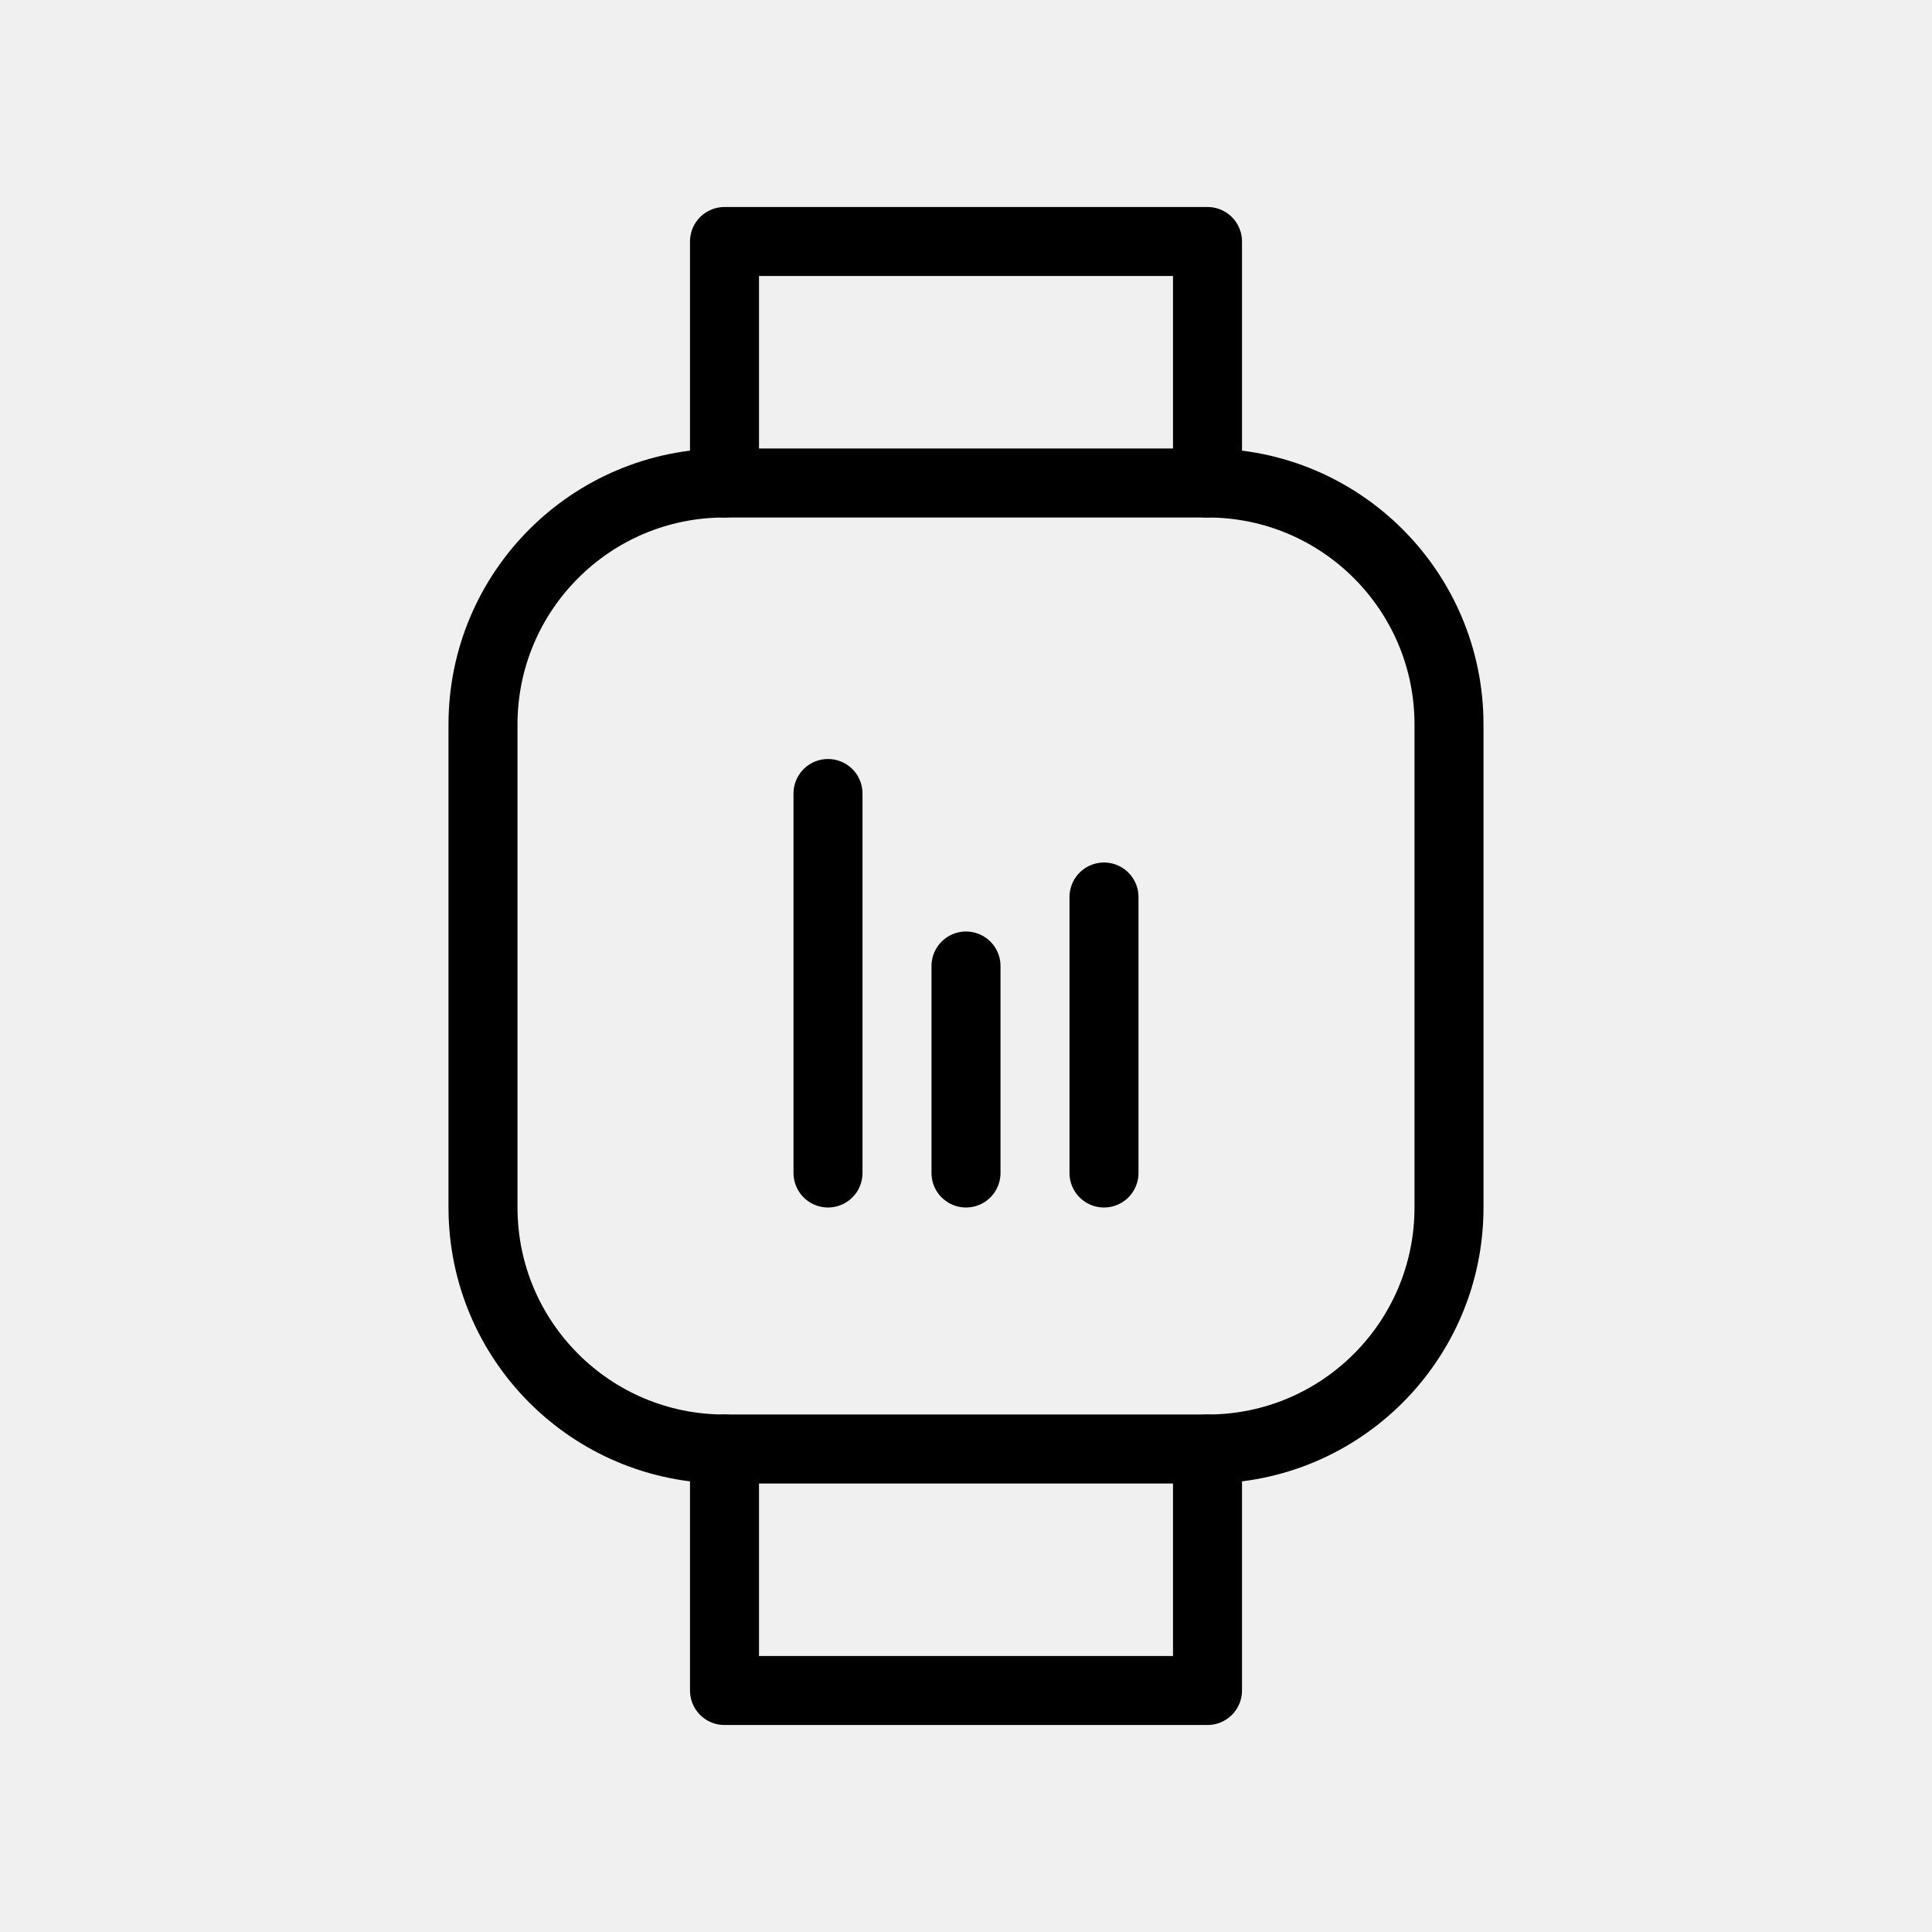
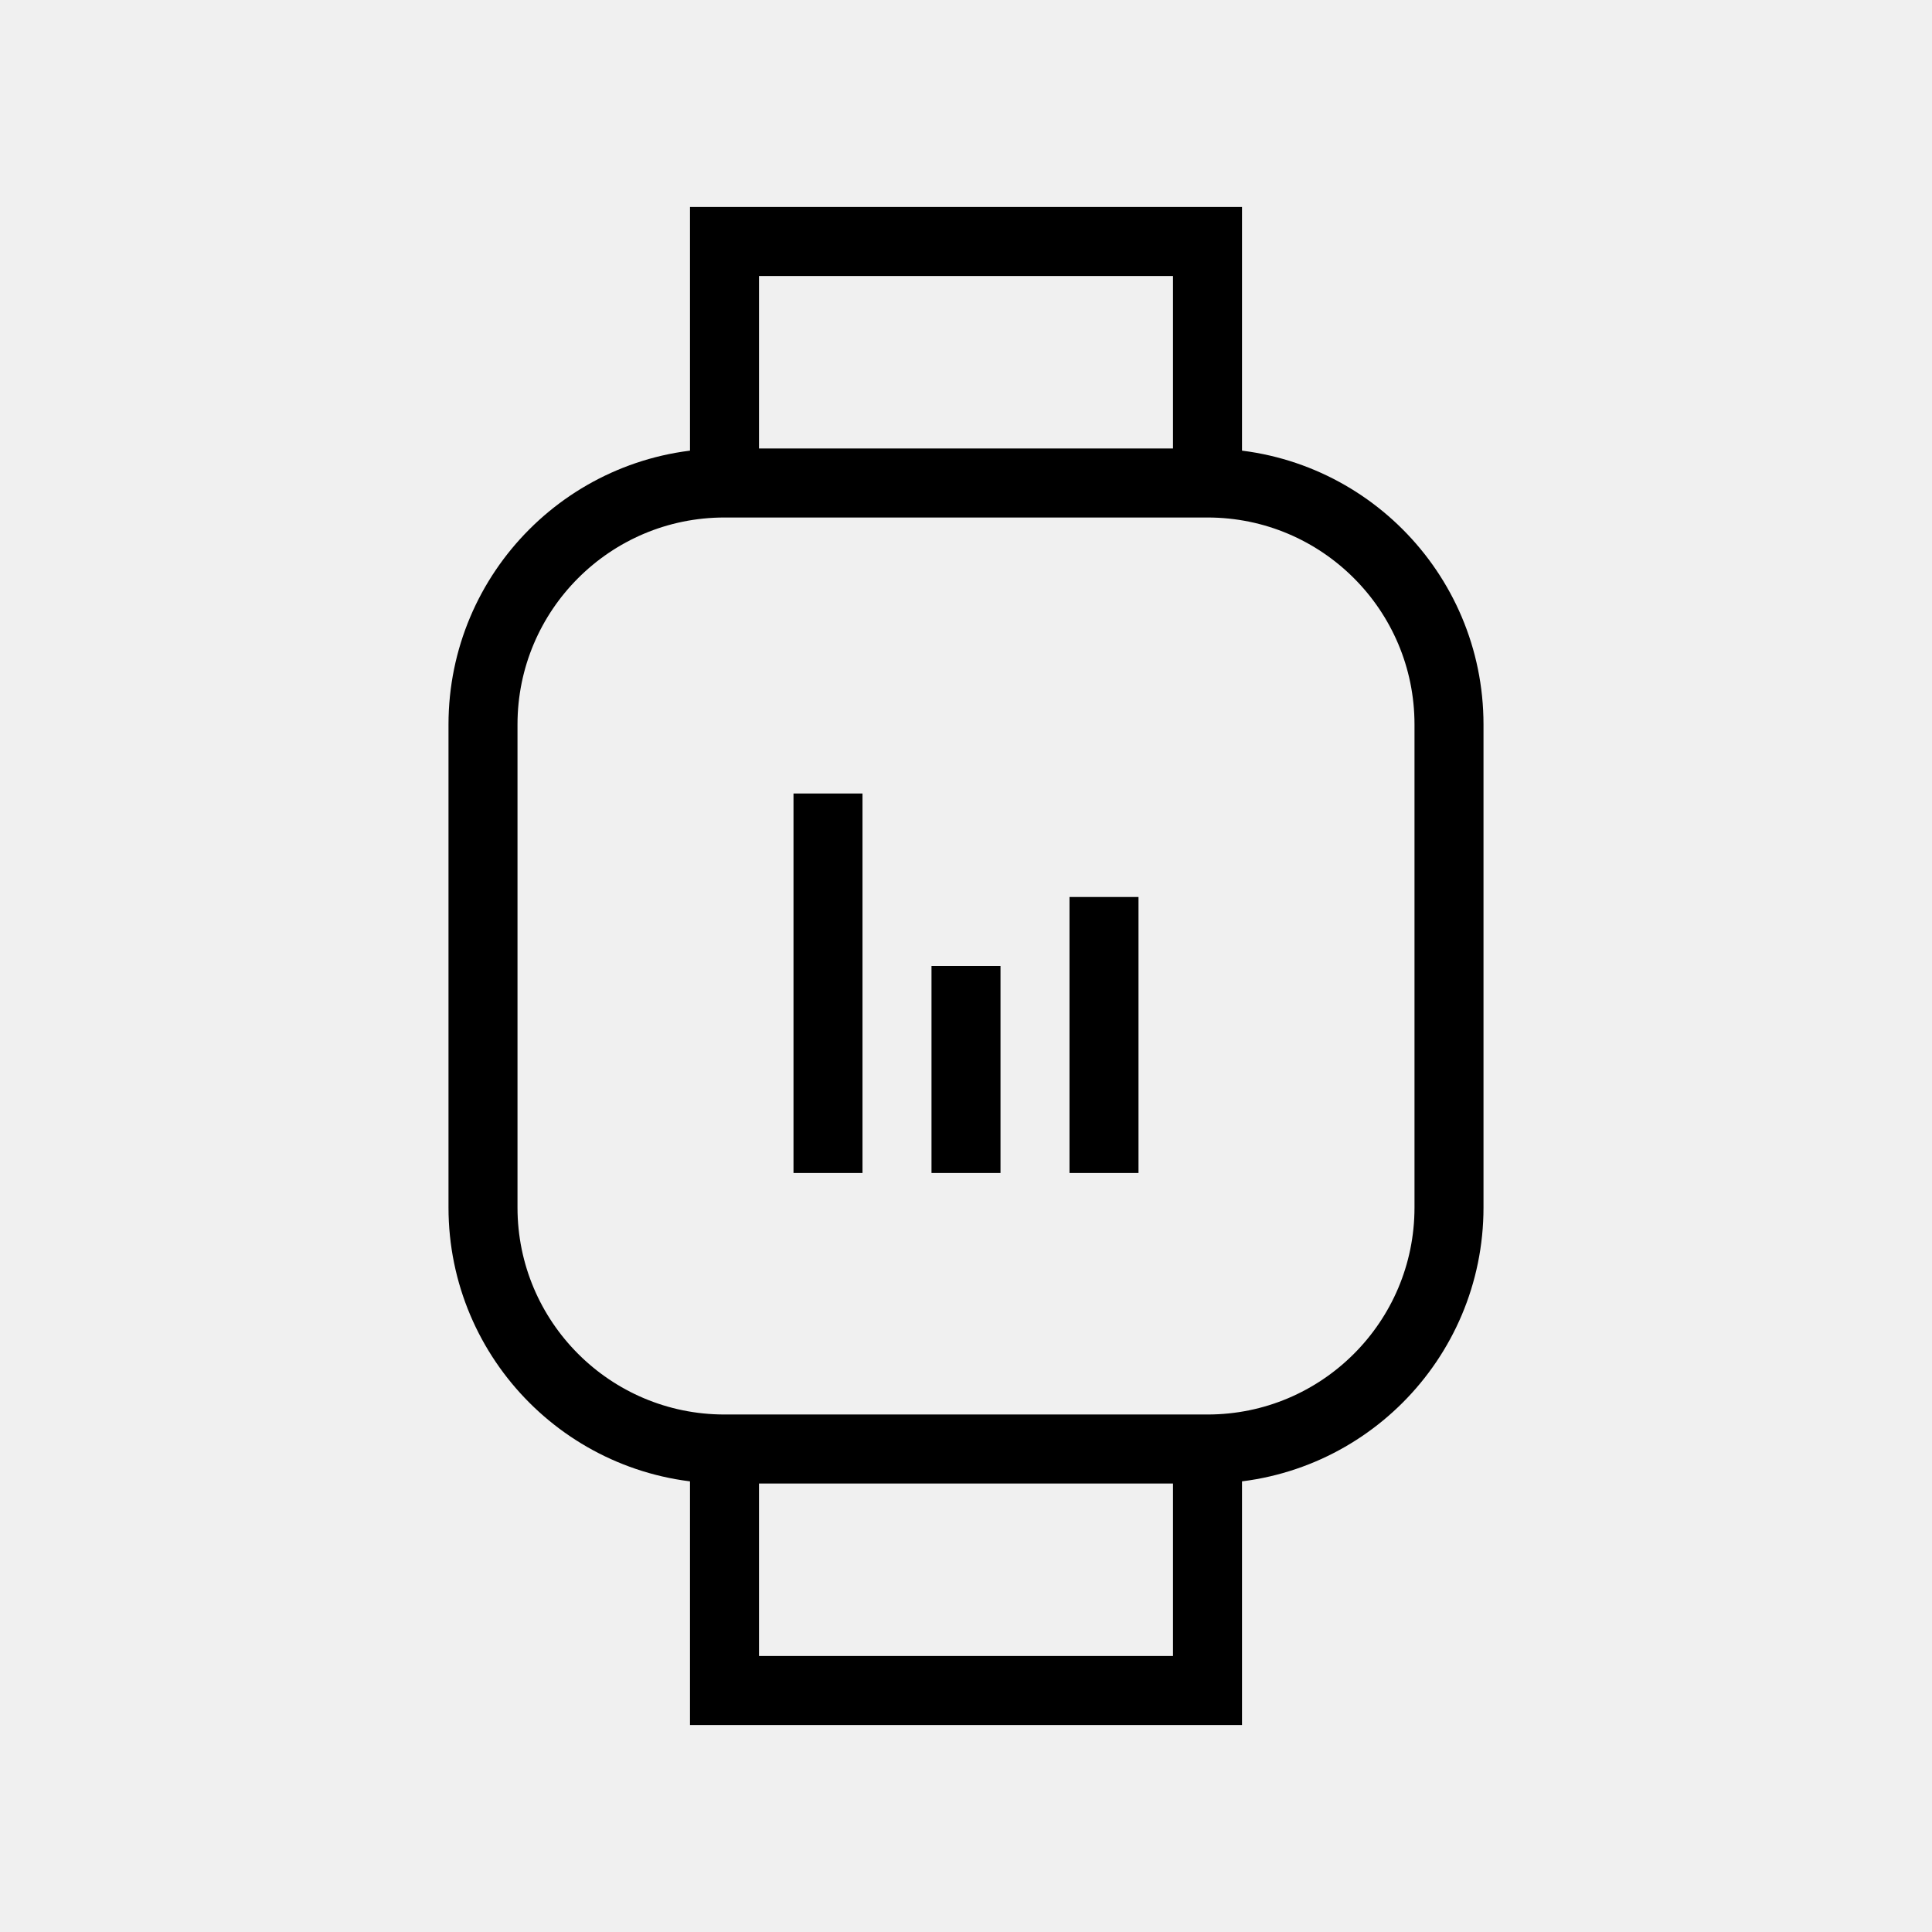
<svg xmlns="http://www.w3.org/2000/svg" width="56" height="56" viewBox="0 0 56 56" fill="none">
-   <g clip-path="url(#clip0_829_629)">
-     <path d="M35 14H21C17.134 14 14 17.134 14 21V35C14 38.866 17.134 42 21 42H35C38.866 42 42 38.866 42 35V21C42 17.134 38.866 14 35 14Z" stroke="black" stroke-width="2" stroke-linecap="round" stroke-linejoin="round" />
-     <path d="M21 42V49H35V42" stroke="black" stroke-width="2" stroke-linecap="round" stroke-linejoin="round" />
-     <path d="M21 14V7H35V14" stroke="black" stroke-width="2" stroke-linecap="round" stroke-linejoin="round" />
-     <line x1="24" y1="23" x2="24" y2="34" stroke="black" stroke-width="2" stroke-linecap="round" />
-     <line x1="28" y1="28" x2="28" y2="34" stroke="black" stroke-width="2" stroke-linecap="round" />
-     <line x1="32" y1="26" x2="32" y2="34" stroke="black" stroke-width="2" stroke-linecap="round" />
+   <g clipPath="url(#clip0_829_629)">
+     <path d="M35 14H21C17.134 14 14 17.134 14 21V35C14 38.866 17.134 42 21 42H35C38.866 42 42 38.866 42 35V21C42 17.134 38.866 14 35 14Z" stroke="black" stroke-width="2" strokeLinecap="round" strokeLinejoin="round" />
+     <path d="M21 42V49H35V42" stroke="black" stroke-width="2" strokeLinecap="round" strokeLinejoin="round" />
+     <path d="M21 14V7H35V14" stroke="black" stroke-width="2" strokeLinecap="round" strokeLinejoin="round" />
+     <line x1="24" y1="23" x2="24" y2="34" stroke="black" stroke-width="2" strokeLinecap="round" />
+     <line x1="28" y1="28" x2="28" y2="34" stroke="black" stroke-width="2" strokeLinecap="round" />
+     <line x1="32" y1="26" x2="32" y2="34" stroke="black" stroke-width="2" strokeLinecap="round" />
  </g>
  <defs>
    <clipPath id="clip0_829_629">
      <rect width="56" height="56" fill="white" />
    </clipPath>
  </defs>
</svg>
